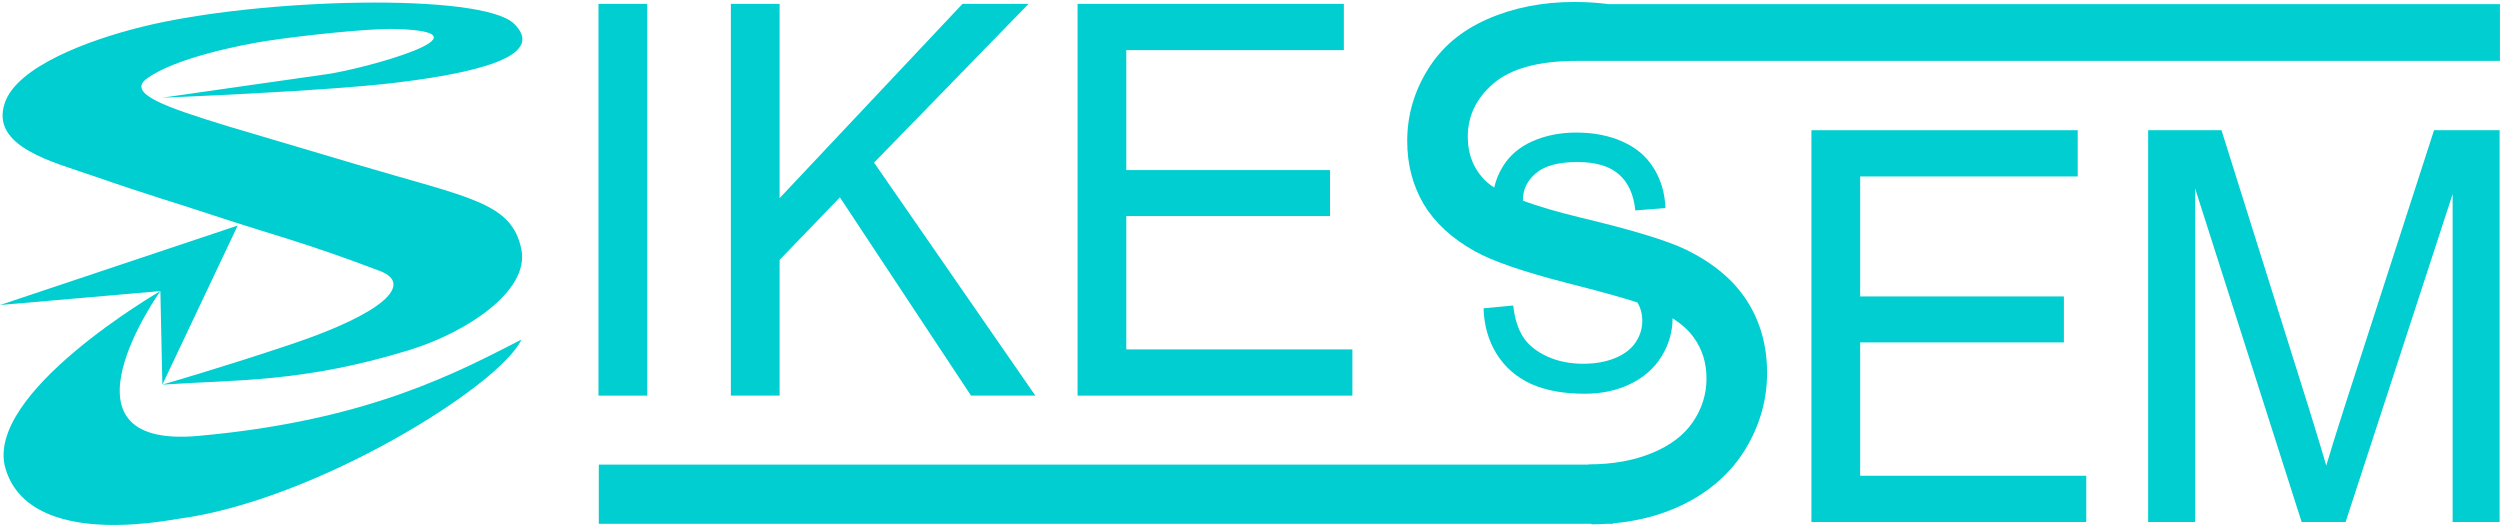
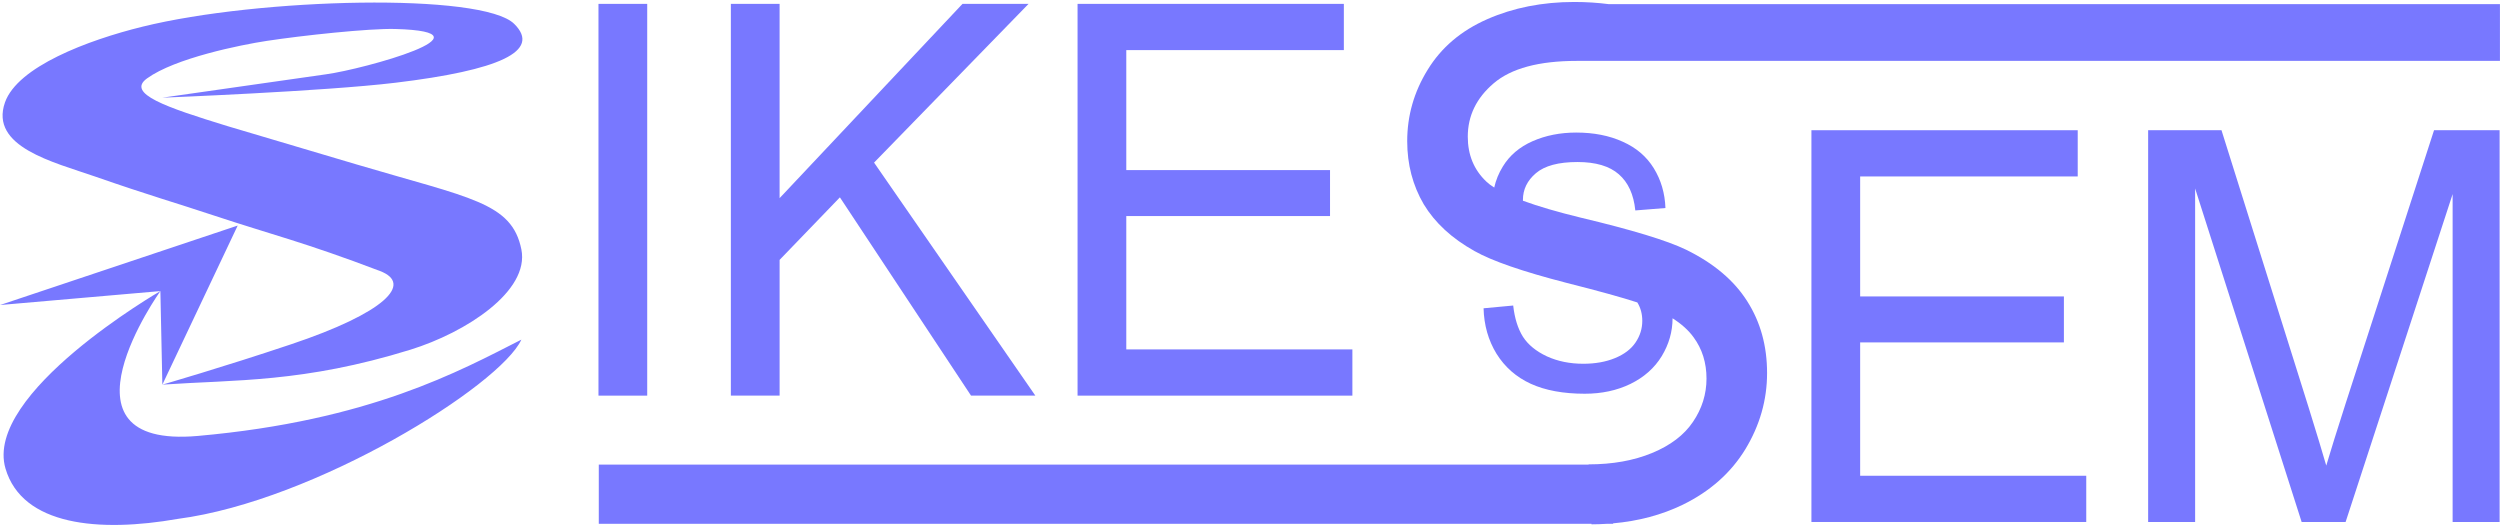
<svg xmlns="http://www.w3.org/2000/svg" version="1.1" width="19.144cm" height="4.015cm" viewBox="0 0 191.436 40.151" id="svg9">
  <defs id="defs9" />
-   <g transform="translate(65.90257,-191.055)" id="g9" style="mix-blend-mode:normal;fill:#00ced1;fill-opacity:1">
-     <g style="fill:#00ced1;fill-opacity:1" id="g8">
-       <g transform="matrix(9.84087,0.2227261,-0.1868239,10.03863,-61.80101,193.4459)" aria-label="S" id="g1" style="fill:#00ced1;fill-opacity:1">
-         <path style="fill:#00ced1;fill-opacity:1;stroke-width:0.128" d="m 0.868,1.963 c 0,0 -0.855,1.226 0.313,1.098 C 2.516,2.915 3.207,2.521 3.683,2.271 3.525,2.625 2.104,3.536 1.037,3.697 0.426,3.816 -0.172,3.776 -0.311,3.343 -0.494,2.773 0.868,1.963 0.868,1.963 L -0.377,2.097 1.46,1.45 0.897,2.676 c 0,0 0.461,-0.141 0.996,-0.33 C 2.615,2.091 2.837,1.864 2.573,1.772 1.979,1.565 1.713,1.51 1.282,1.38 0.97,1.286 0.766,1.235 0.344,1.101 0.018,0.998 -0.483,0.893 -0.368,0.551 -0.275,0.277 0.264,0.063 0.691,-0.05 1.595,-0.29 3.332,-0.37 3.582,-0.135 3.8,0.068 3.47,0.221 2.665,0.334 2.11,0.412 0.855,0.488 0.855,0.488 c 0,0 0.883,-0.144 1.273,-0.207 0.291,-0.046 1.338,-0.353 0.53,-0.357 -0.205,-9.4658e-4 -0.726,0.066 -0.999,0.113 C 1.456,0.072 0.948,0.184 0.733,0.344 0.573,0.463 0.885,0.56 1.364,0.693 L 2.374,0.963 C 3.263,1.201 3.589,1.225 3.67,1.583 3.741,1.9 3.251,2.226 2.821,2.367 1.993,2.638 1.465,2.625 0.897,2.676 Z" id="path1" />
+   <g transform="translate(65.90257,-191.055)" id="g9" style="mix-blend-mode:normal;fill:#7878ff;fill-opacity:1">
+     <g style="fill:#7878ff;fill-opacity:1" id="g8">
+       <g transform="matrix(9.84087,0.2227261,-0.1868239,10.03863,-61.80101,193.4459)" aria-label="S" id="g1" style="fill:#7878ff;fill-opacity:1">
+         <path style="fill:#7878ff;fill-opacity:1;stroke-width:0.128" d="m 0.868,1.963 c 0,0 -0.855,1.226 0.313,1.098 C 2.516,2.915 3.207,2.521 3.683,2.271 3.525,2.625 2.104,3.536 1.037,3.697 0.426,3.816 -0.172,3.776 -0.311,3.343 -0.494,2.773 0.868,1.963 0.868,1.963 L -0.377,2.097 1.46,1.45 0.897,2.676 c 0,0 0.461,-0.141 0.996,-0.33 C 2.615,2.091 2.837,1.864 2.573,1.772 1.979,1.565 1.713,1.51 1.282,1.38 0.97,1.286 0.766,1.235 0.344,1.101 0.018,0.998 -0.483,0.893 -0.368,0.551 -0.275,0.277 0.264,0.063 0.691,-0.05 1.595,-0.29 3.332,-0.37 3.582,-0.135 3.8,0.068 3.47,0.221 2.665,0.334 2.11,0.412 0.855,0.488 0.855,0.488 c 0,0 0.883,-0.144 1.273,-0.207 0.291,-0.046 1.338,-0.353 0.53,-0.357 -0.205,-9.4658e-4 -0.726,0.066 -0.999,0.113 C 1.456,0.072 0.948,0.184 0.733,0.344 0.573,0.463 0.885,0.56 1.364,0.693 L 2.374,0.963 C 3.263,1.201 3.589,1.225 3.67,1.583 3.741,1.9 3.251,2.226 2.821,2.367 1.993,2.638 1.465,2.625 0.897,2.676 Z" id="path1" />
      </g>
-       <g transform="matrix(1,0,0,1.063719,0,-37.81064)" style="font-stretch:normal;font-size:25.4px;line-height:1.25;font-family:Arial;letter-spacing:0px;word-spacing:0px;fill:#00ced1;fill-opacity:1;stroke:none;stroke-width:0.265" aria-label="ikessem" id="g7">
-         <path style="font-stretch:normal;font-family:Arial;fill:#00ced1;fill-opacity:1;stroke-width:0.41" d="m -20.077,243.638 v -28.203 h 3.732 v 28.203 z" id="path2" />
-         <path style="font-style:normal;font-variant:normal;font-weight:normal;font-stretch:normal;font-family:Arial;fill:#00ced1;fill-opacity:1;stroke-width:0.41" d="m -9.939,243.638 v -28.203 h 3.732 v 13.986 L 7.799,215.435 H 12.858 L 1.027,226.862 13.378,243.638 H 8.453 l -10.042,-14.275 -4.617,4.502 v 9.773 z" id="path3" />
-         <path style="font-style:normal;font-variant:normal;font-weight:normal;font-stretch:normal;font-family:Arial;fill:#00ced1;fill-opacity:1;stroke-width:0.41" d="m 16.61,243.638 v -28.203 h 20.392 v 3.328 H 20.342 v 8.638 h 15.602 v 3.309 H 20.342 v 9.6 h 17.314 v 3.328 z" id="path4" />
-         <path transform="matrix(0.2645833,0,0,0.2487341,-10.22563,255.6227)" d="m 245.211,-162.119 c -9.25,0 -17.656,1.662 -25.219,4.986 -7.562,3.324 -13.312,8.211 -17.25,14.66 -3.938,6.382 -5.906,13.263 -5.906,20.643 0,6.715 1.594,12.798 4.781,18.25 3.25,5.385 8.156,9.906 14.719,13.563 5.062,2.859 13.906,5.916 26.531,9.174 9.295,2.349 16.124,4.239 20.574,5.688 0.956,1.548 1.434,3.326 1.434,5.332 0,2.26 -0.656,4.355 -1.969,6.283 -1.281,1.895 -3.25,3.389 -5.906,4.486 -2.656,1.097 -5.719,1.646 -9.188,1.646 -3.906,0 -7.422,-0.715 -10.547,-2.145 -3.125,-1.463 -5.438,-3.357 -6.938,-5.684 -1.469,-2.36 -2.406,-5.369 -2.812,-9.025 l -8.578,0.797 c 0.125,4.886 1.375,9.275 3.75,13.164 2.406,3.856 5.703,6.748 9.891,8.676 4.219,1.928 9.438,2.893 15.656,2.893 4.906,0 9.312,-0.947 13.219,-2.842 3.938,-1.928 6.953,-4.605 9.047,-8.029 2.084,-3.441 3.129,-7.096 3.139,-10.965 2.574,1.636 4.61,3.458 6.072,5.48 2.5,3.391 3.75,7.38 3.75,11.967 0,4.521 -1.313,8.71 -3.938,12.566 -2.563,3.789 -6.5,6.781 -11.812,8.975 -5.312,2.194 -11.438,3.291 -18.375,3.291 l 0.004,0.066 H -37.143 v 17.143 H 250.172 l 0.008,0.143 c 1.477,0 2.924,-0.057 4.355,-0.143 h 1.893 v -0.143 c 7.339,-0.645 14.075,-2.433 20.189,-5.398 7.875,-3.856 13.906,-9.209 18.094,-16.057 4.188,-6.914 6.281,-14.261 6.281,-22.039 0,-7.845 -1.906,-14.759 -5.719,-20.742 -3.812,-6.05 -9.719,-11.037 -17.719,-14.959 -5.5,-2.659 -15.656,-5.75 -30.469,-9.273 -6.795,-1.654 -12.34,-3.285 -16.748,-4.896 -0.002,-0.081 -0.01,-0.158 -0.01,-0.24 1e-5,-3.025 1.25,-5.601 3.75,-7.729 2.531,-2.161 6.547,-3.24 12.047,-3.24 5.281,0 9.266,1.181 11.953,3.541 2.719,2.36 4.313,5.85 4.781,10.471 l 8.719,-0.699 c -0.156,-4.288 -1.281,-8.127 -3.375,-11.518 -2.094,-3.391 -5.094,-5.951 -9,-7.68 -3.875,-1.762 -8.359,-2.643 -13.453,-2.643 -4.625,0 -8.828,0.832 -12.609,2.494 -3.781,1.662 -6.656,4.106 -8.625,7.33 -1.196,1.939 -2.023,3.971 -2.492,6.094 -0.932,-0.588 -1.712,-1.174 -2.312,-1.756 -3.562,-3.391 -5.344,-7.713 -5.344,-12.965 0,-6.05 2.5,-11.202 7.5,-15.457 5.062,-4.321 13.094,-6.482 24.094,-6.482 h 267.143 v -16.428 h -257.963 c -3.174,-0.405 -6.476,-0.625 -9.93,-0.625 z" style="font-style:normal;font-variant:normal;font-weight:normal;font-stretch:normal;font-family:Arial;fill:#00ced1;fill-opacity:1;stroke-width:2.063" id="path5" />
-         <path style="font-style:normal;font-variant:normal;font-weight:normal;font-stretch:normal;font-family:Arial;fill:#00ced1;fill-opacity:1;stroke-width:0.41" d="m 72.808,252.734 v -28.203 h 20.392 v 3.328 H 76.54 v 8.638 h 15.602 v 3.309 h -15.602 v 9.6 h 17.314 v 3.328 z" id="path6" />
-         <path style="font-style:normal;font-variant:normal;font-weight:normal;font-stretch:normal;font-family:Arial;fill:#00ced1;fill-opacity:1;stroke-width:0.41" d="m 98.593,252.734 v -28.203 h 5.617 l 6.676,19.969 q 0.923,2.79 1.347,4.175 0.481,-1.539 1.501,-4.521 l 6.753,-19.623 h 5.021 v 28.203 h -3.598 v -23.605 l -8.195,23.605 h -3.367 l -8.157,-24.009 v 24.009 z" id="path7" />
+       <g transform="matrix(1,0,0,1.063719,0,-37.81064)" style="font-stretch:normal;font-size:25.4px;line-height:1.25;font-family:Arial;letter-spacing:0px;word-spacing:0px;fill:#7878ff;fill-opacity:1;stroke:none;stroke-width:0.265" aria-label="ikessem" id="g7">
+         <path style="font-stretch:normal;font-family:Arial;fill:#7878ff;fill-opacity:1;stroke-width:0.41" d="m -20.077,243.638 v -28.203 h 3.732 v 28.203 z" id="path2" />
+         <path style="font-style:normal;font-variant:normal;font-weight:normal;font-stretch:normal;font-family:Arial;fill:#7878ff;fill-opacity:1;stroke-width:0.41" d="m -9.939,243.638 v -28.203 h 3.732 v 13.986 L 7.799,215.435 H 12.858 L 1.027,226.862 13.378,243.638 H 8.453 l -10.042,-14.275 -4.617,4.502 v 9.773 z" id="path3" />
+         <path style="font-style:normal;font-variant:normal;font-weight:normal;font-stretch:normal;font-family:Arial;fill:#7878ff;fill-opacity:1;stroke-width:0.41" d="m 16.61,243.638 v -28.203 h 20.392 v 3.328 H 20.342 v 8.638 h 15.602 v 3.309 H 20.342 v 9.6 h 17.314 v 3.328 z" id="path4" />
+         <path transform="matrix(0.2645833,0,0,0.2487341,-10.22563,255.6227)" d="m 245.211,-162.119 c -9.25,0 -17.656,1.662 -25.219,4.986 -7.562,3.324 -13.312,8.211 -17.25,14.66 -3.938,6.382 -5.906,13.263 -5.906,20.643 0,6.715 1.594,12.798 4.781,18.25 3.25,5.385 8.156,9.906 14.719,13.563 5.062,2.859 13.906,5.916 26.531,9.174 9.295,2.349 16.124,4.239 20.574,5.688 0.956,1.548 1.434,3.326 1.434,5.332 0,2.26 -0.656,4.355 -1.969,6.283 -1.281,1.895 -3.25,3.389 -5.906,4.486 -2.656,1.097 -5.719,1.646 -9.188,1.646 -3.906,0 -7.422,-0.715 -10.547,-2.145 -3.125,-1.463 -5.438,-3.357 -6.938,-5.684 -1.469,-2.36 -2.406,-5.369 -2.812,-9.025 l -8.578,0.797 c 0.125,4.886 1.375,9.275 3.75,13.164 2.406,3.856 5.703,6.748 9.891,8.676 4.219,1.928 9.438,2.893 15.656,2.893 4.906,0 9.312,-0.947 13.219,-2.842 3.938,-1.928 6.953,-4.605 9.047,-8.029 2.084,-3.441 3.129,-7.096 3.139,-10.965 2.574,1.636 4.61,3.458 6.072,5.48 2.5,3.391 3.75,7.38 3.75,11.967 0,4.521 -1.313,8.71 -3.938,12.566 -2.563,3.789 -6.5,6.781 -11.812,8.975 -5.312,2.194 -11.438,3.291 -18.375,3.291 l 0.004,0.066 H -37.143 v 17.143 H 250.172 l 0.008,0.143 c 1.477,0 2.924,-0.057 4.355,-0.143 h 1.893 v -0.143 c 7.339,-0.645 14.075,-2.433 20.189,-5.398 7.875,-3.856 13.906,-9.209 18.094,-16.057 4.188,-6.914 6.281,-14.261 6.281,-22.039 0,-7.845 -1.906,-14.759 -5.719,-20.742 -3.812,-6.05 -9.719,-11.037 -17.719,-14.959 -5.5,-2.659 -15.656,-5.75 -30.469,-9.273 -6.795,-1.654 -12.34,-3.285 -16.748,-4.896 -0.002,-0.081 -0.01,-0.158 -0.01,-0.24 1e-5,-3.025 1.25,-5.601 3.75,-7.729 2.531,-2.161 6.547,-3.24 12.047,-3.24 5.281,0 9.266,1.181 11.953,3.541 2.719,2.36 4.313,5.85 4.781,10.471 l 8.719,-0.699 c -0.156,-4.288 -1.281,-8.127 -3.375,-11.518 -2.094,-3.391 -5.094,-5.951 -9,-7.68 -3.875,-1.762 -8.359,-2.643 -13.453,-2.643 -4.625,0 -8.828,0.832 -12.609,2.494 -3.781,1.662 -6.656,4.106 -8.625,7.33 -1.196,1.939 -2.023,3.971 -2.492,6.094 -0.932,-0.588 -1.712,-1.174 -2.312,-1.756 -3.562,-3.391 -5.344,-7.713 -5.344,-12.965 0,-6.05 2.5,-11.202 7.5,-15.457 5.062,-4.321 13.094,-6.482 24.094,-6.482 h 267.143 v -16.428 h -257.963 c -3.174,-0.405 -6.476,-0.625 -9.93,-0.625 z" style="font-style:normal;font-variant:normal;font-weight:normal;font-stretch:normal;font-family:Arial;fill:#7878ff;fill-opacity:1;stroke-width:2.063" id="path5" />
+         <path style="font-style:normal;font-variant:normal;font-weight:normal;font-stretch:normal;font-family:Arial;fill:#7878ff;fill-opacity:1;stroke-width:0.41" d="m 72.808,252.734 v -28.203 h 20.392 v 3.328 H 76.54 v 8.638 h 15.602 v 3.309 h -15.602 v 9.6 h 17.314 v 3.328 z" id="path6" />
+         <path style="font-style:normal;font-variant:normal;font-weight:normal;font-stretch:normal;font-family:Arial;fill:#7878ff;fill-opacity:1;stroke-width:0.41" d="m 98.593,252.734 v -28.203 h 5.617 l 6.676,19.969 q 0.923,2.79 1.347,4.175 0.481,-1.539 1.501,-4.521 l 6.753,-19.623 h 5.021 v 28.203 h -3.598 v -23.605 l -8.195,23.605 h -3.367 l -8.157,-24.009 v 24.009 z" id="path7" />
      </g>
    </g>
  </g>
</svg>
